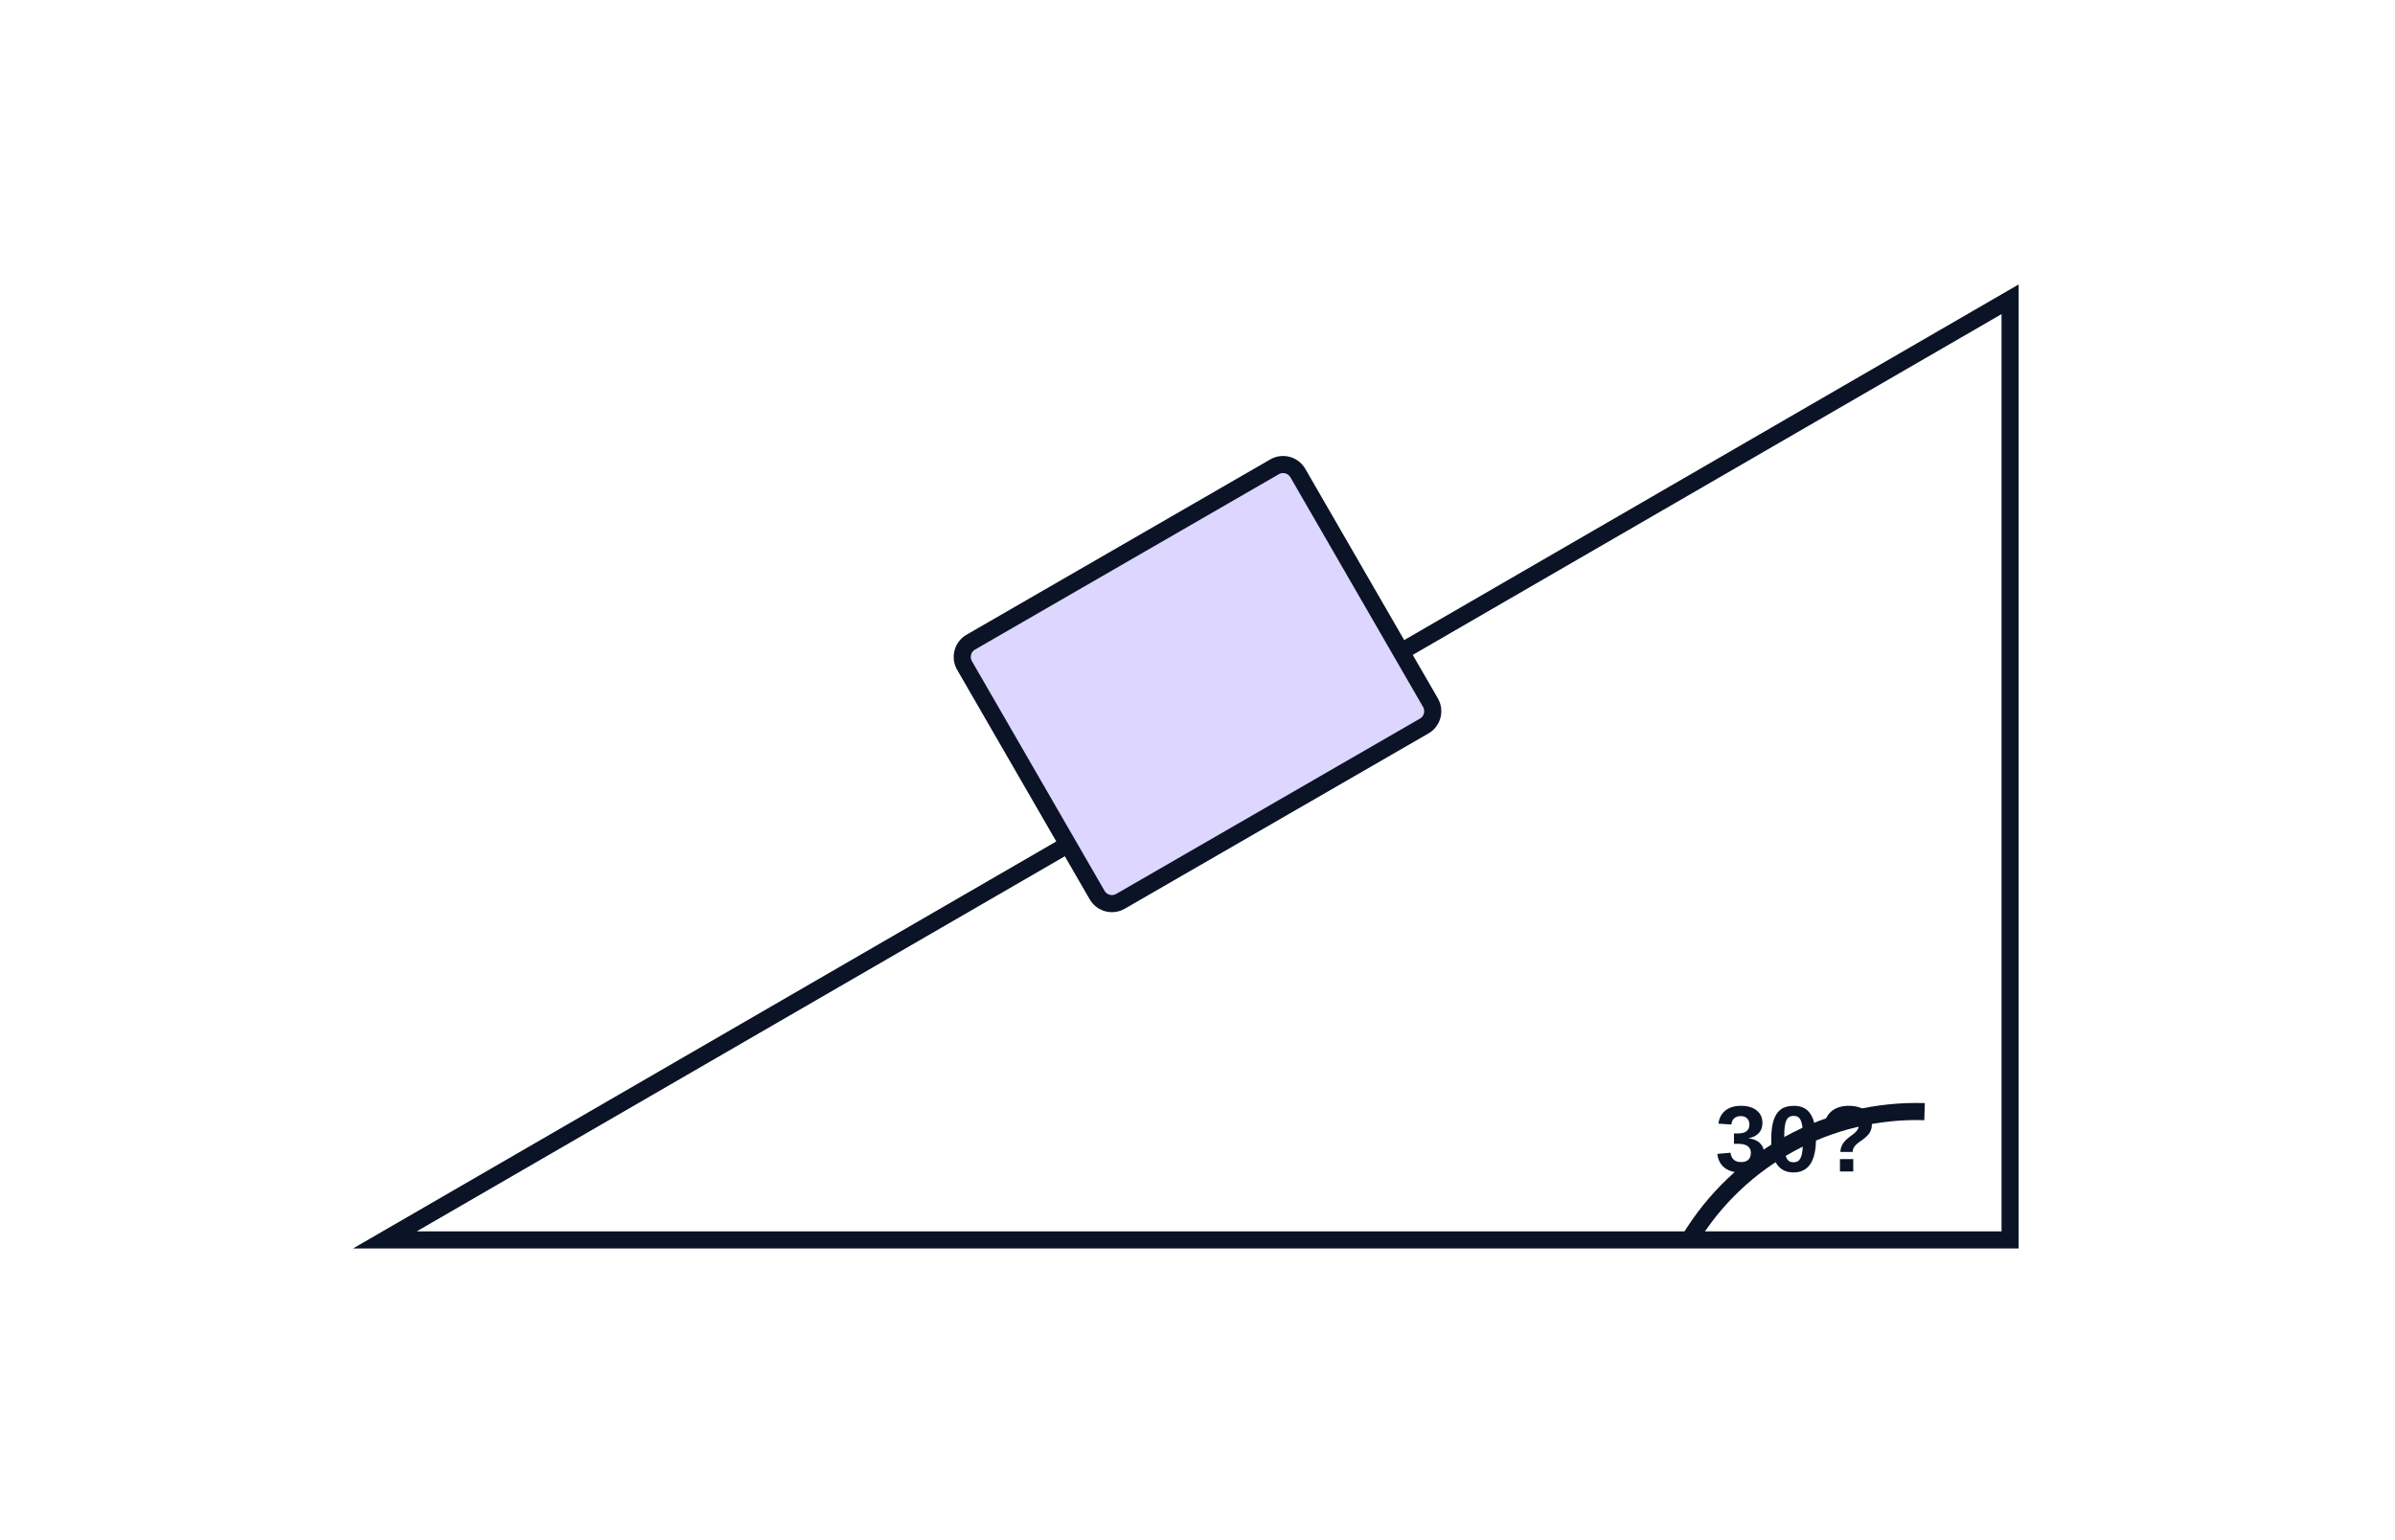
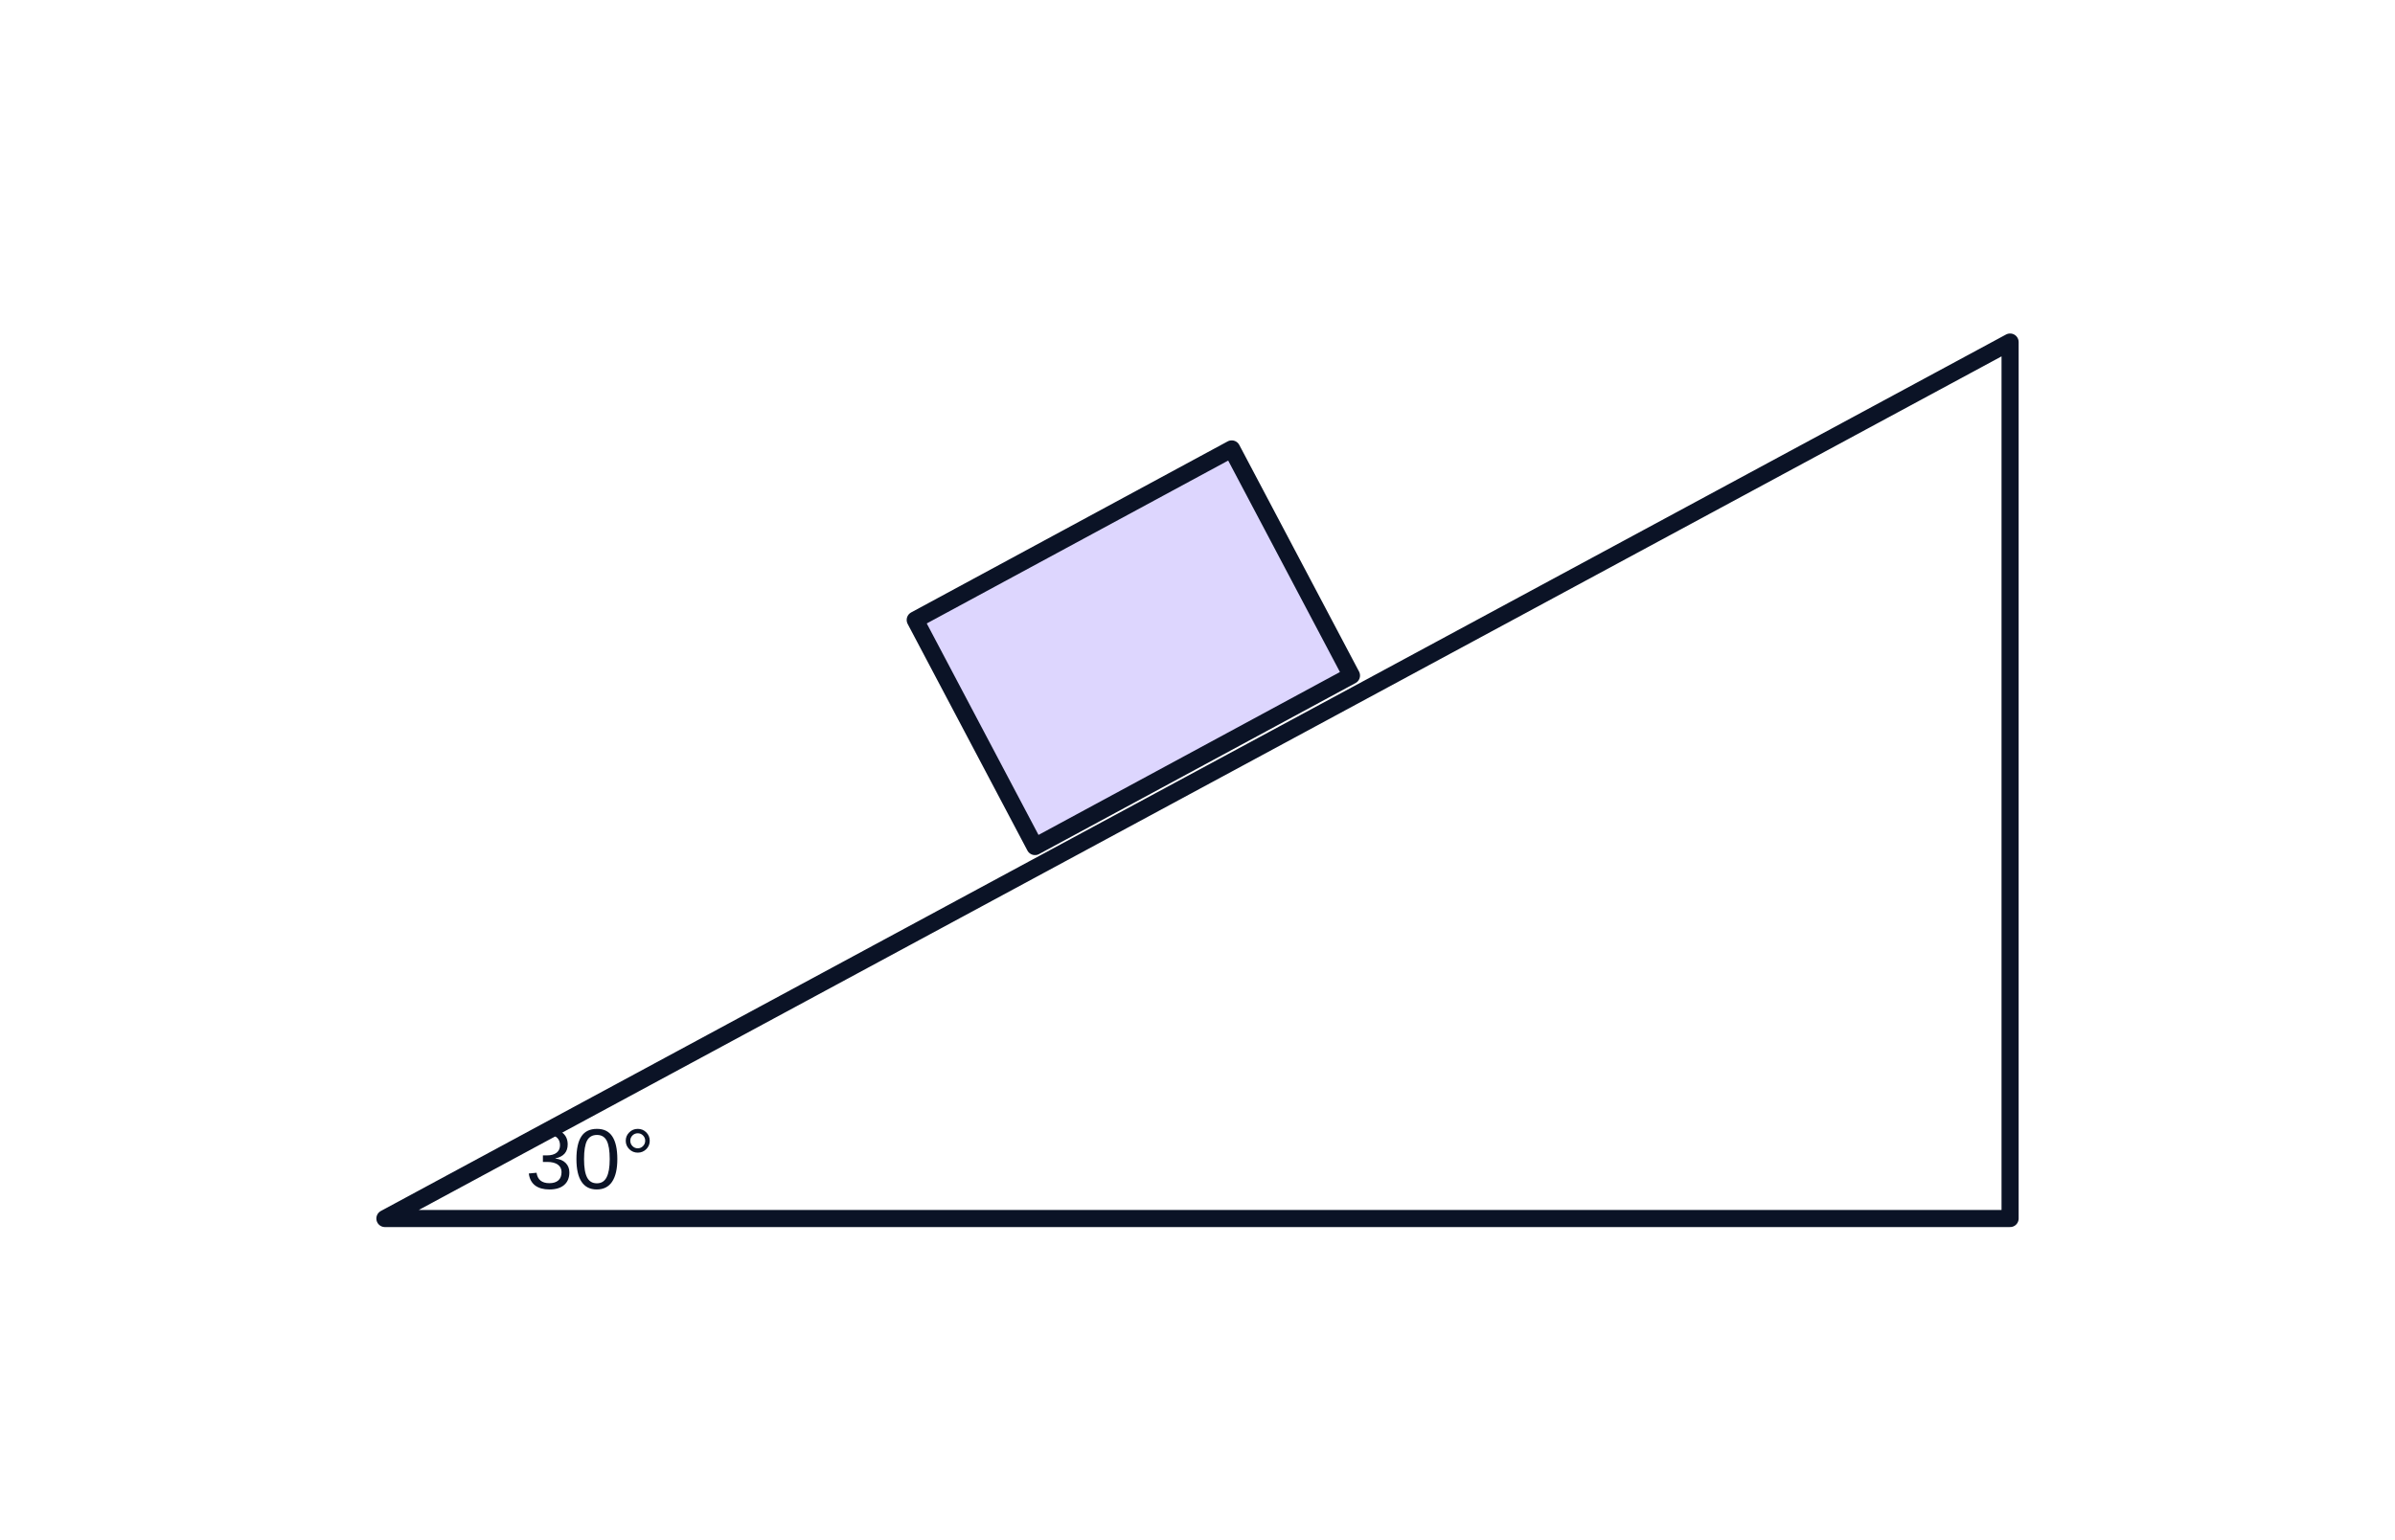
- <svg xmlns="http://www.w3.org/2000/svg" viewBox="0 0 560 360" width="560" height="360" role="img">
-   <defs>
-     <marker id="arrow" markerWidth="8" markerHeight="8" refX="6" refY="3" orient="auto" markerUnits="strokeWidth">
-       <path d="M0,0 L0,6 L7,3 z" fill="#0b1326" />
-     </marker>
-     <marker id="arrow-blue" markerWidth="8" markerHeight="8" refX="6" refY="3" orient="auto" markerUnits="strokeWidth">
-       <path d="M0,0 L0,6 L7,3 z" fill="#2563eb" />
-     </marker>
-     <marker id="arrow-red" markerWidth="8" markerHeight="8" refX="6" refY="3" orient="auto" markerUnits="strokeWidth">
-       <path d="M0,0 L0,6 L7,3 z" fill="#dc2626" />
-     </marker>
-   </defs>
-   <polygon points="90,290 470,290 470,70" fill="none" stroke="#0b1326" stroke-width="4" />
-   <g transform="translate(280 160) rotate(-30)">
-     <rect x="-45" y="-35" width="90" height="70" rx="4" fill="#ddd6fe" stroke="#0b1326" stroke-width="4" />
-   </g>
-   <path d="M395 290 A62 62 0 0 1 450 260" fill="none" stroke="#0b1326" stroke-width="4" />
-   <text x="420" y="274" text-anchor="middle" font-family="Arial, sans-serif" font-size="22" fill="#0b1326" font-weight="700">30?</text>
+ <svg xmlns="http://www.w3.org/2000/svg" viewBox="0 0 560 360" width="560" height="360" role="img" aria-label="Balok pada bidang miring 30 derajat">
+   <polyline points="90,285 470,285 470,80 90,285" fill="none" stroke="#0b1326" stroke-width="4" stroke-linejoin="round" stroke-linecap="round" />
+   <polygon points="242,198 316,158 288,105 214,145" fill="#ddd6fe" stroke="#0b1326" stroke-width="4" stroke-linejoin="round" />
+   <text x="138" y="278" text-anchor="middle" font-family="Arial, sans-serif" font-size="20" fill="#0b1326">30°</text>
</svg>
